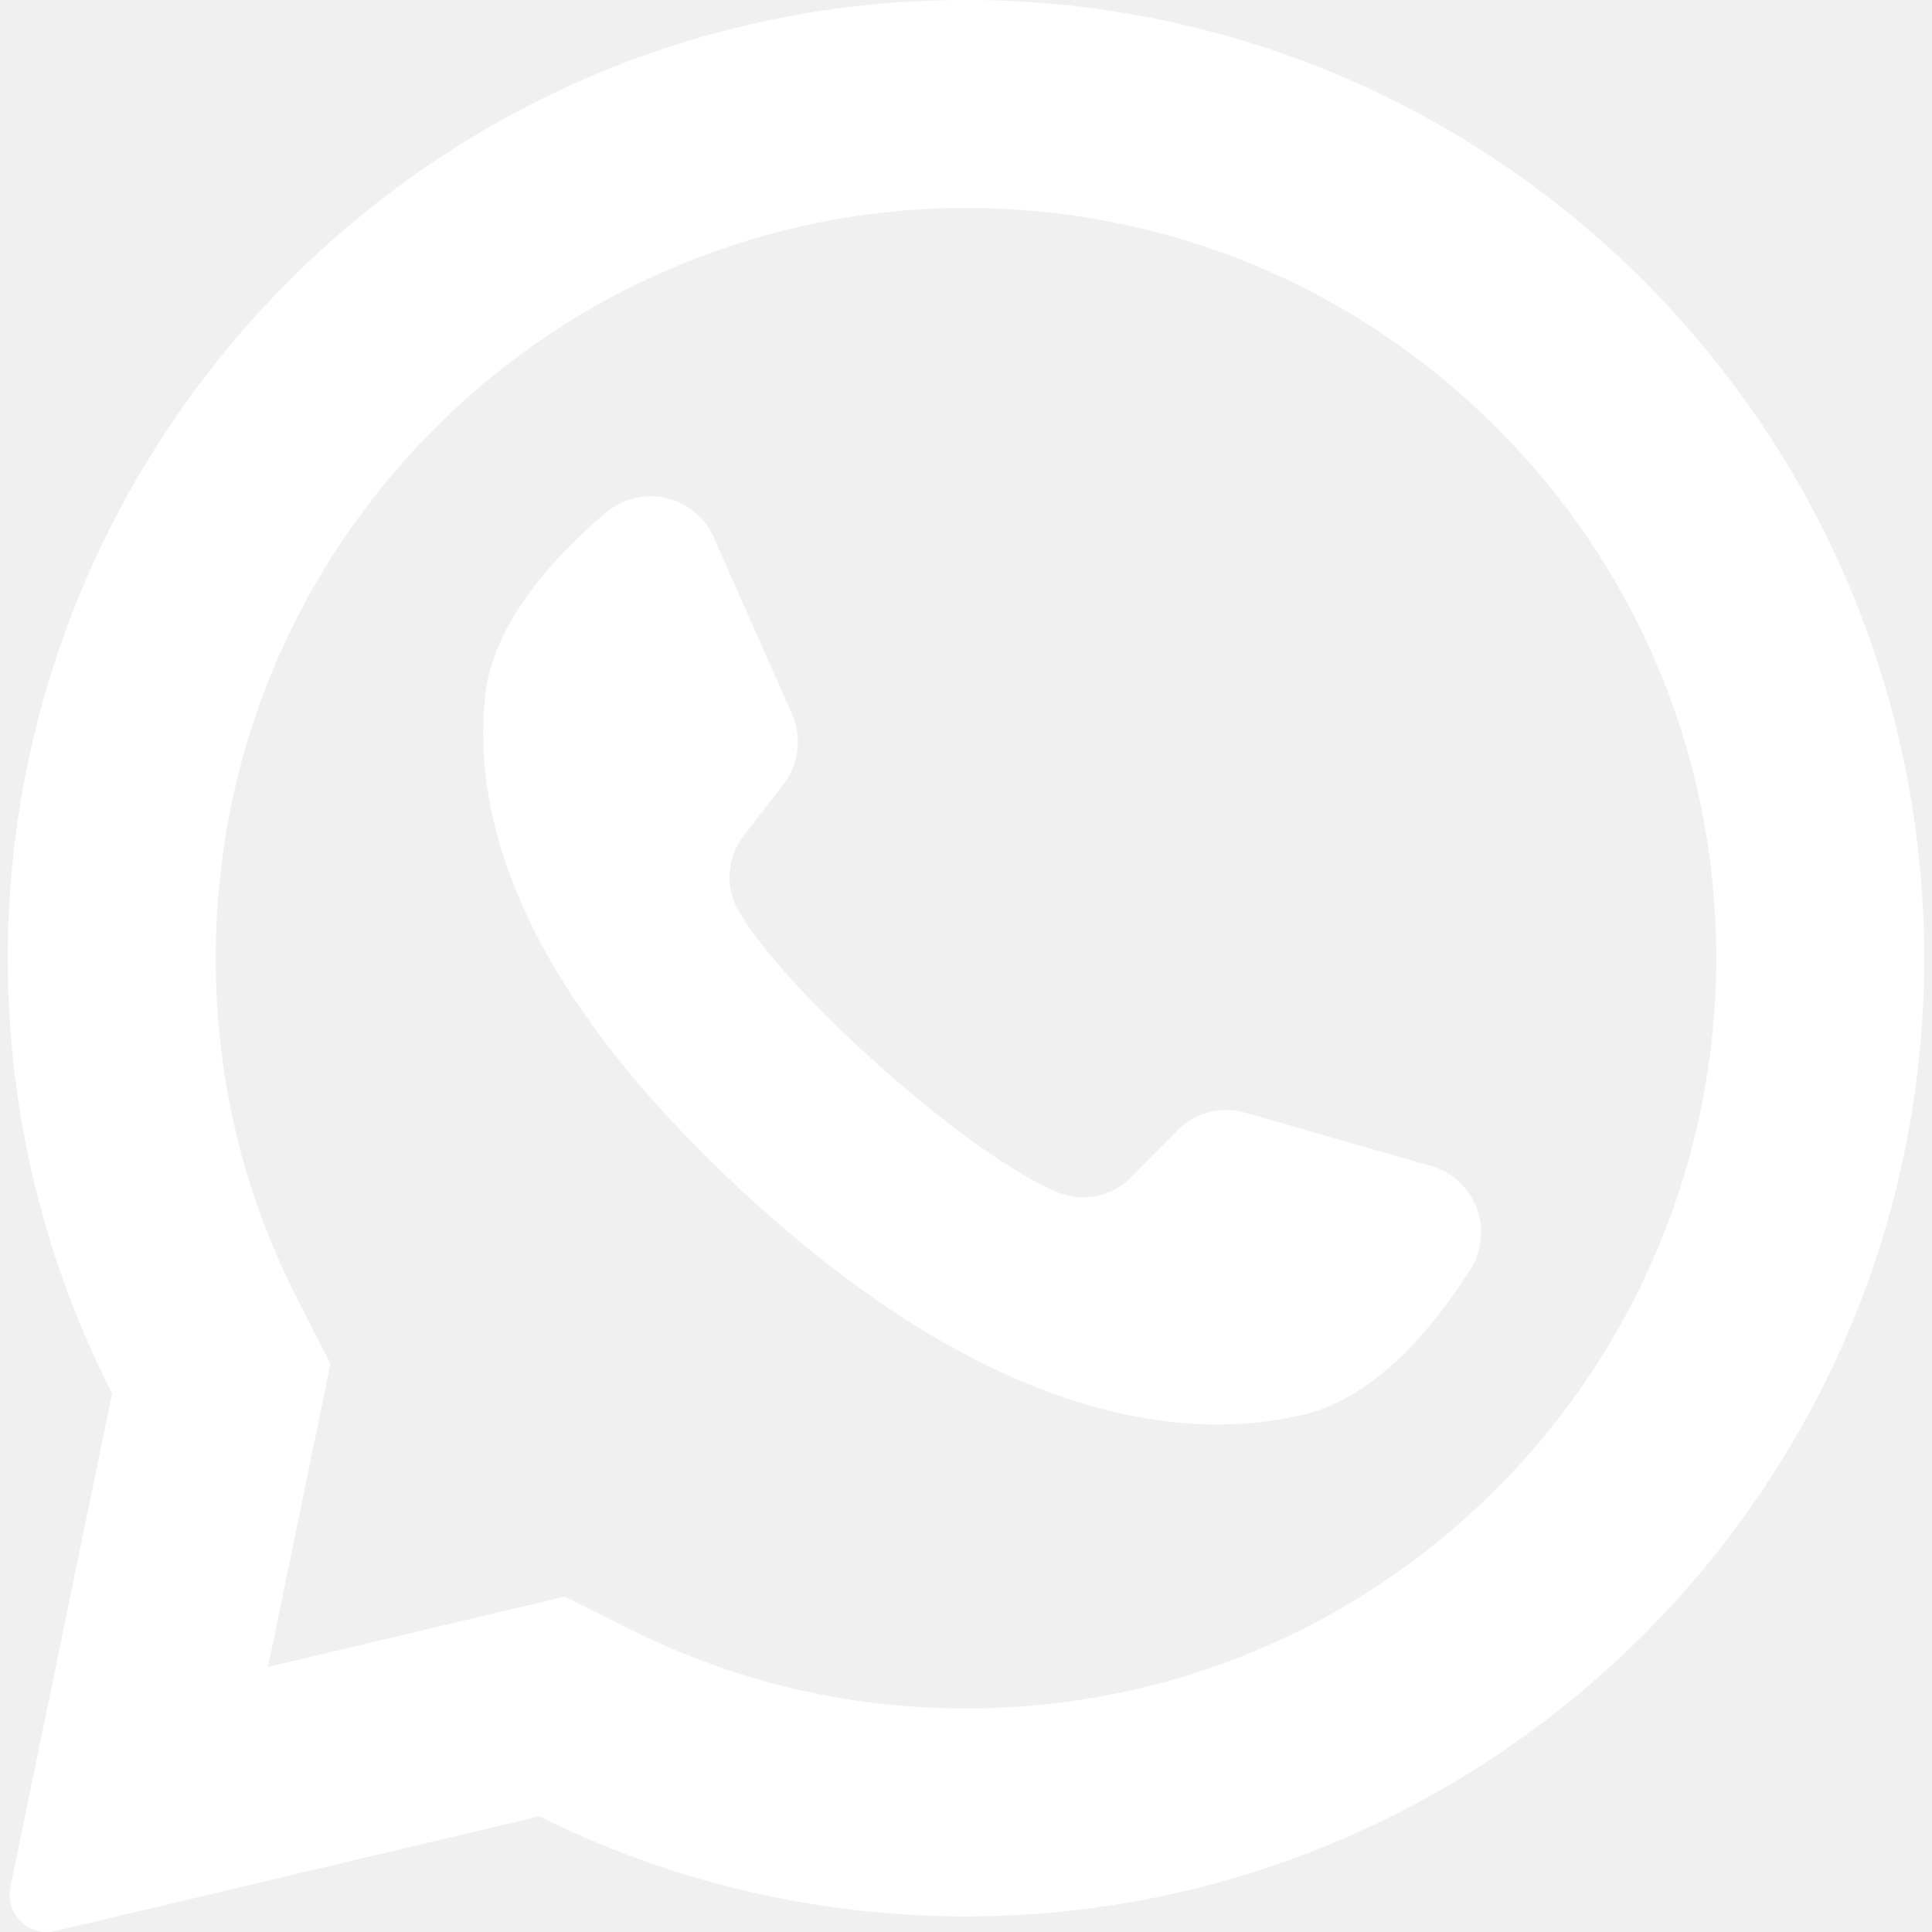
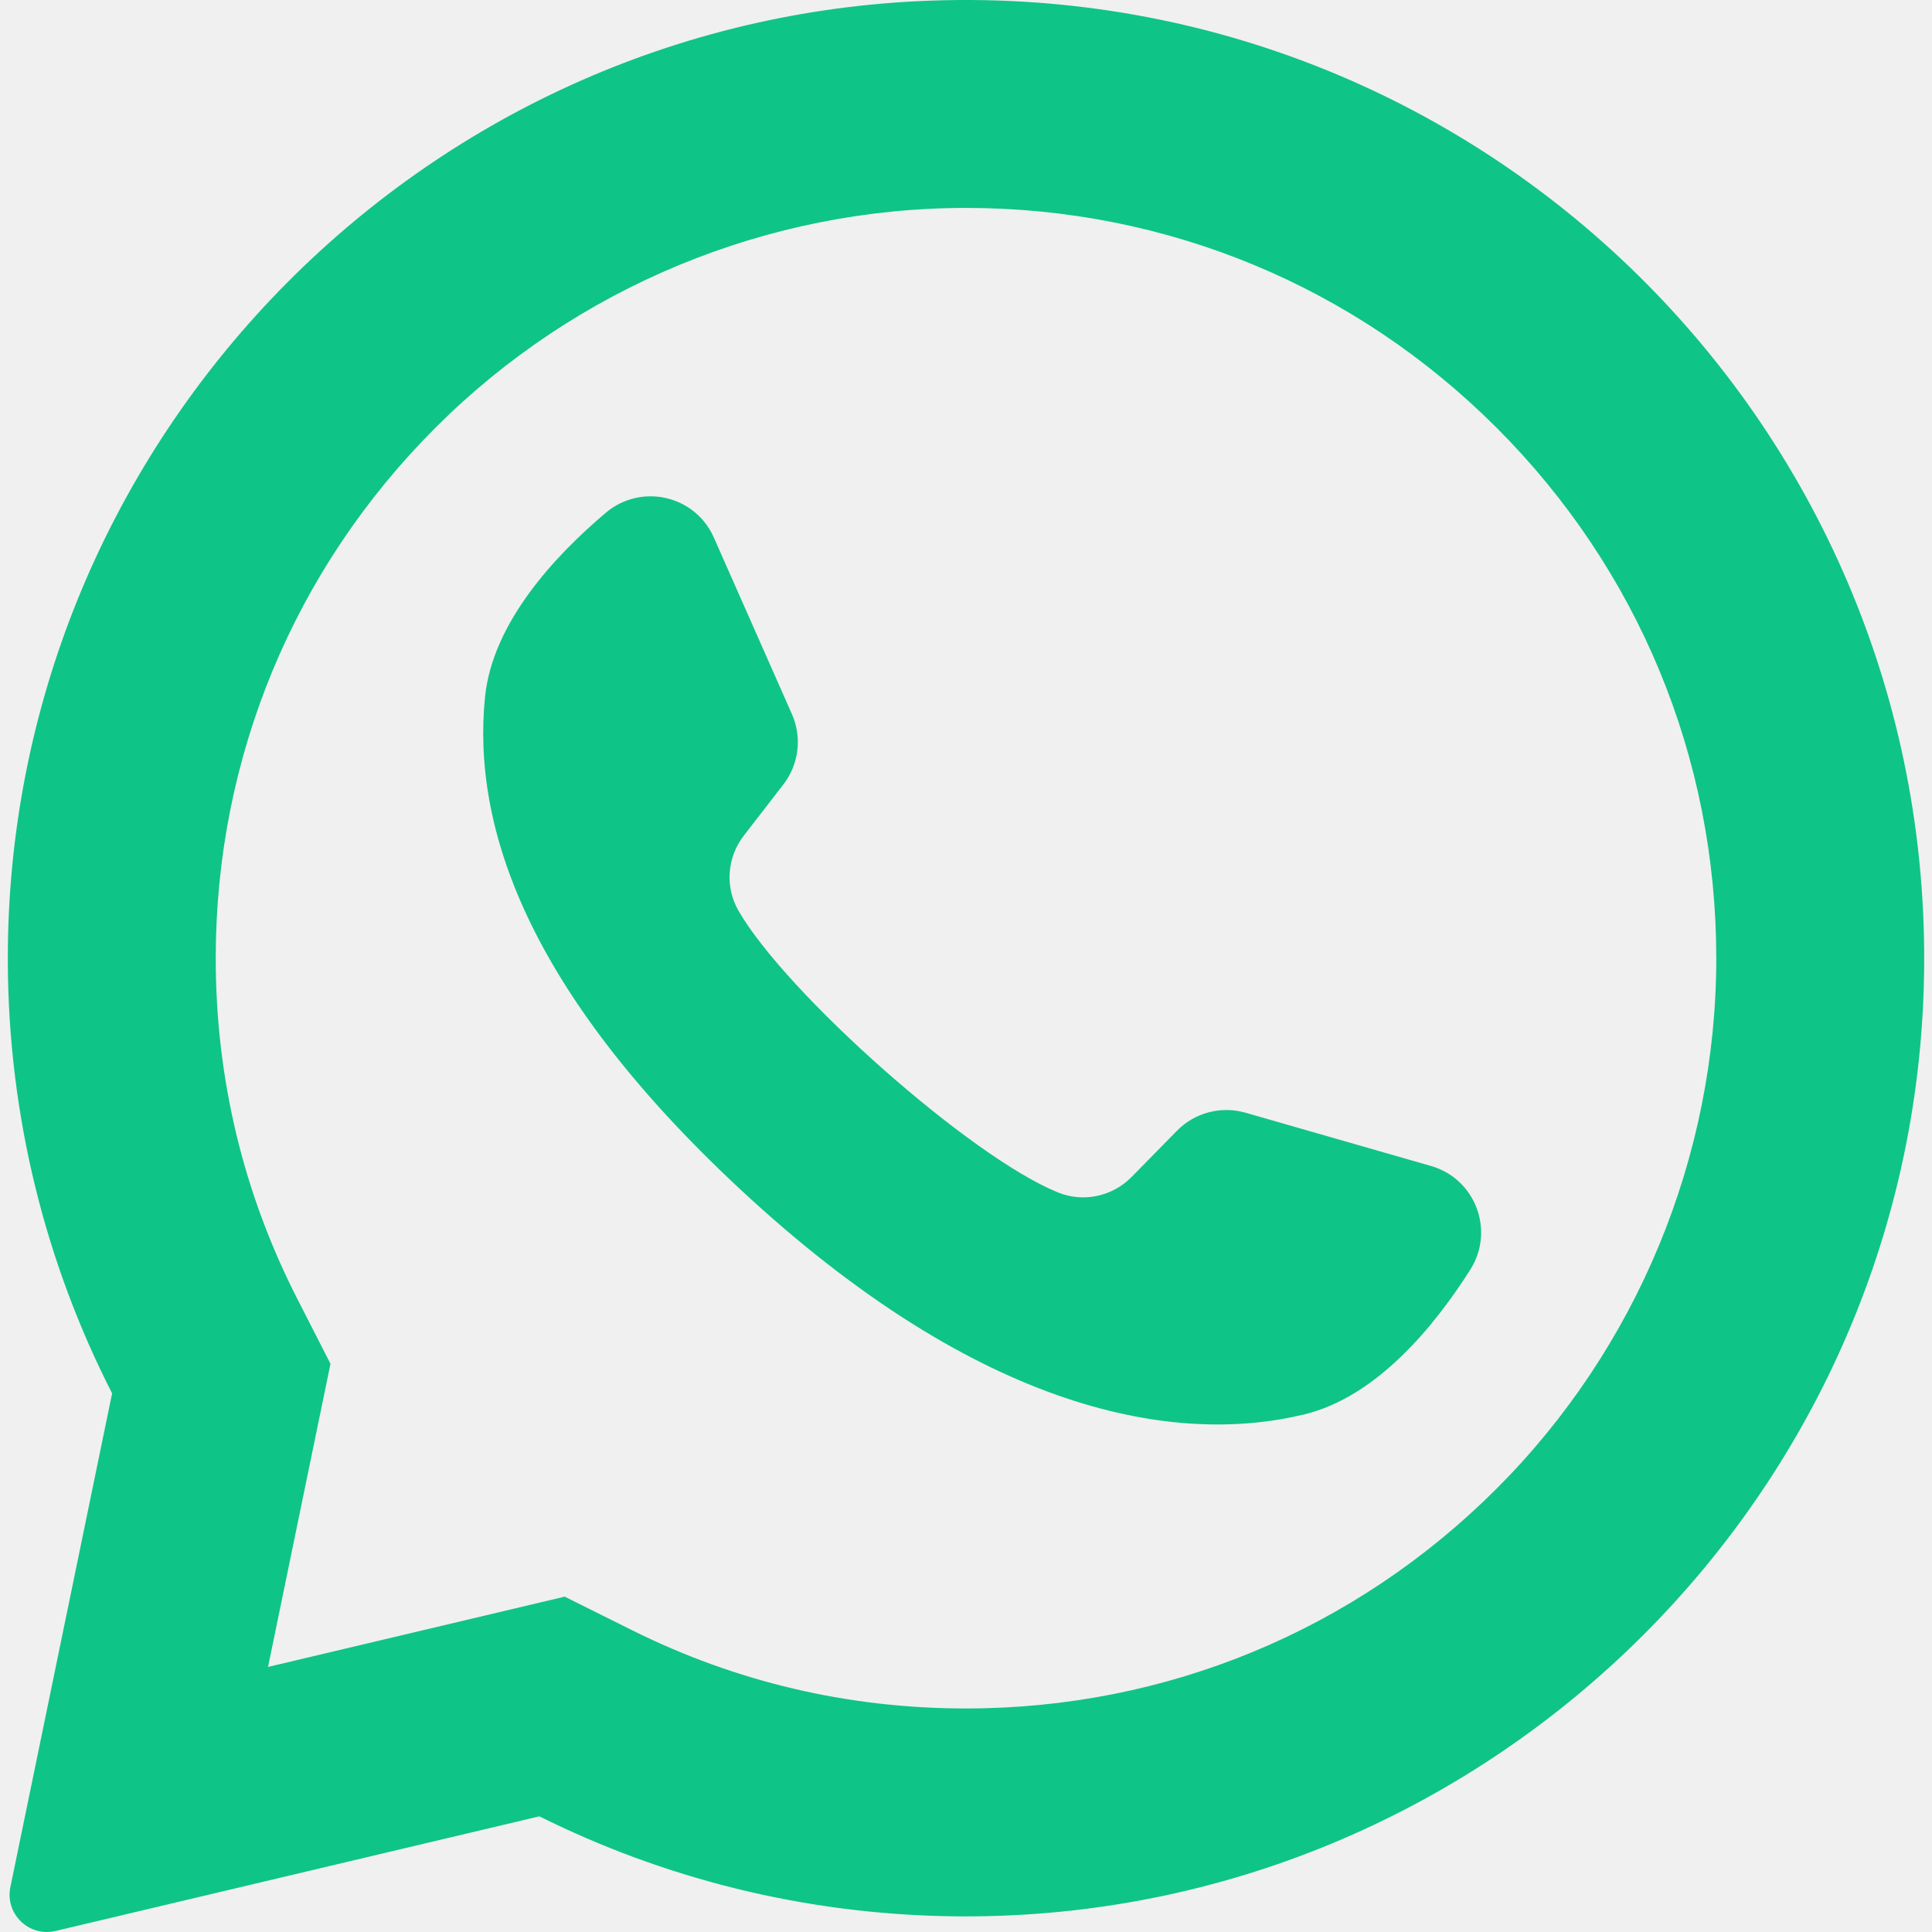
<svg xmlns="http://www.w3.org/2000/svg" height="20px" width="20px" version="1.1" id="Layer_1" viewBox="0 0 418.135 418.135" xml:space="preserve" fill="currentColor">
  <g id="SVGRepo_bgCarrier" stroke-width="1.5" viewBox="0 0 24 24" stroke="currentColor" className="w-12 h-12" />
  <g id="SVGRepo_tracerCarrier" stroke-linecap="round" stroke-linejoin="round" />
  <g id="SVGRepo_iconCarrier">
    <g>
-       <path style="fill:#ffffff" d="M198.929,0.242C88.5,5.5,1.356,97.466,1.691,208.02c0.102,33.672,8.231,65.454,22.571,93.536 L2.245,408.429c-1.191,5.781,4.023,10.843,9.766,9.483l104.723-24.811c26.905,13.402,57.125,21.143,89.108,21.631 c112.869,1.724,206.982-87.897,210.5-200.724C420.113,93.065,320.295-5.538,198.929,0.242z M323.886,322.197 c-30.669,30.669-71.446,47.559-114.818,47.559c-25.396,0-49.71-5.698-72.269-16.935l-14.584-7.265l-64.206,15.212l13.515-65.607 l-7.185-14.07c-11.711-22.935-17.649-47.736-17.649-73.713c0-43.373,16.89-84.149,47.559-114.819 c30.395-30.395,71.837-47.56,114.822-47.56C252.443,45,293.218,61.89,323.887,92.558c30.669,30.669,47.559,71.445,47.56,114.817 C371.446,250.361,354.281,291.803,323.886,322.197z" />
-       <path style="fill:#ffffff;" d="M309.712,252.351l-40.169-11.534c-5.281-1.516-10.968-0.018-14.816,3.903l-9.823,10.008 c-4.142,4.22-10.427,5.576-15.909,3.358c-19.002-7.69-58.974-43.23-69.182-61.007c-2.945-5.128-2.458-11.539,1.158-16.218 l8.576-11.095c3.36-4.347,4.069-10.185,1.847-15.21l-16.9-38.223c-4.048-9.155-15.747-11.82-23.39-5.356 c-11.211,9.482-24.513,23.891-26.13,39.854c-2.851,28.144,9.219,63.622,54.862,106.222c52.73,49.215,94.956,55.717,122.449,49.057 c15.594-3.777,28.056-18.919,35.921-31.317C323.568,266.34,319.334,255.114,309.712,252.351z" />
+       <path style="fill:#0FC487" d="M198.929,0.242C88.5,5.5,1.356,97.466,1.691,208.02c0.102,33.672,8.231,65.454,22.571,93.536 L2.245,408.429c-1.191,5.781,4.023,10.843,9.766,9.483l104.723-24.811c26.905,13.402,57.125,21.143,89.108,21.631 c112.869,1.724,206.982-87.897,210.5-200.724C420.113,93.065,320.295-5.538,198.929,0.242z M323.886,322.197 c-30.669,30.669-71.446,47.559-114.818,47.559c-25.396,0-49.71-5.698-72.269-16.935l-14.584-7.265l-64.206,15.212l13.515-65.607 l-7.185-14.07c-11.711-22.935-17.649-47.736-17.649-73.713c0-43.373,16.89-84.149,47.559-114.819 c30.395-30.395,71.837-47.56,114.822-47.56C252.443,45,293.218,61.89,323.887,92.558c30.669,30.669,47.559,71.445,47.56,114.817 C371.446,250.361,354.281,291.803,323.886,322.197z" />
+       <path style="fill:#0FC487;" d="M309.712,252.351l-40.169-11.534c-5.281-1.516-10.968-0.018-14.816,3.903l-9.823,10.008 c-4.142,4.22-10.427,5.576-15.909,3.358c-19.002-7.69-58.974-43.23-69.182-61.007c-2.945-5.128-2.458-11.539,1.158-16.218 l8.576-11.095c3.36-4.347,4.069-10.185,1.847-15.21l-16.9-38.223c-4.048-9.155-15.747-11.82-23.39-5.356 c-11.211,9.482-24.513,23.891-26.13,39.854c-2.851,28.144,9.219,63.622,54.862,106.222c52.73,49.215,94.956,55.717,122.449,49.057 c15.594-3.777,28.056-18.919,35.921-31.317C323.568,266.34,319.334,255.114,309.712,252.351z" />
    </g>
  </g>
</svg>
